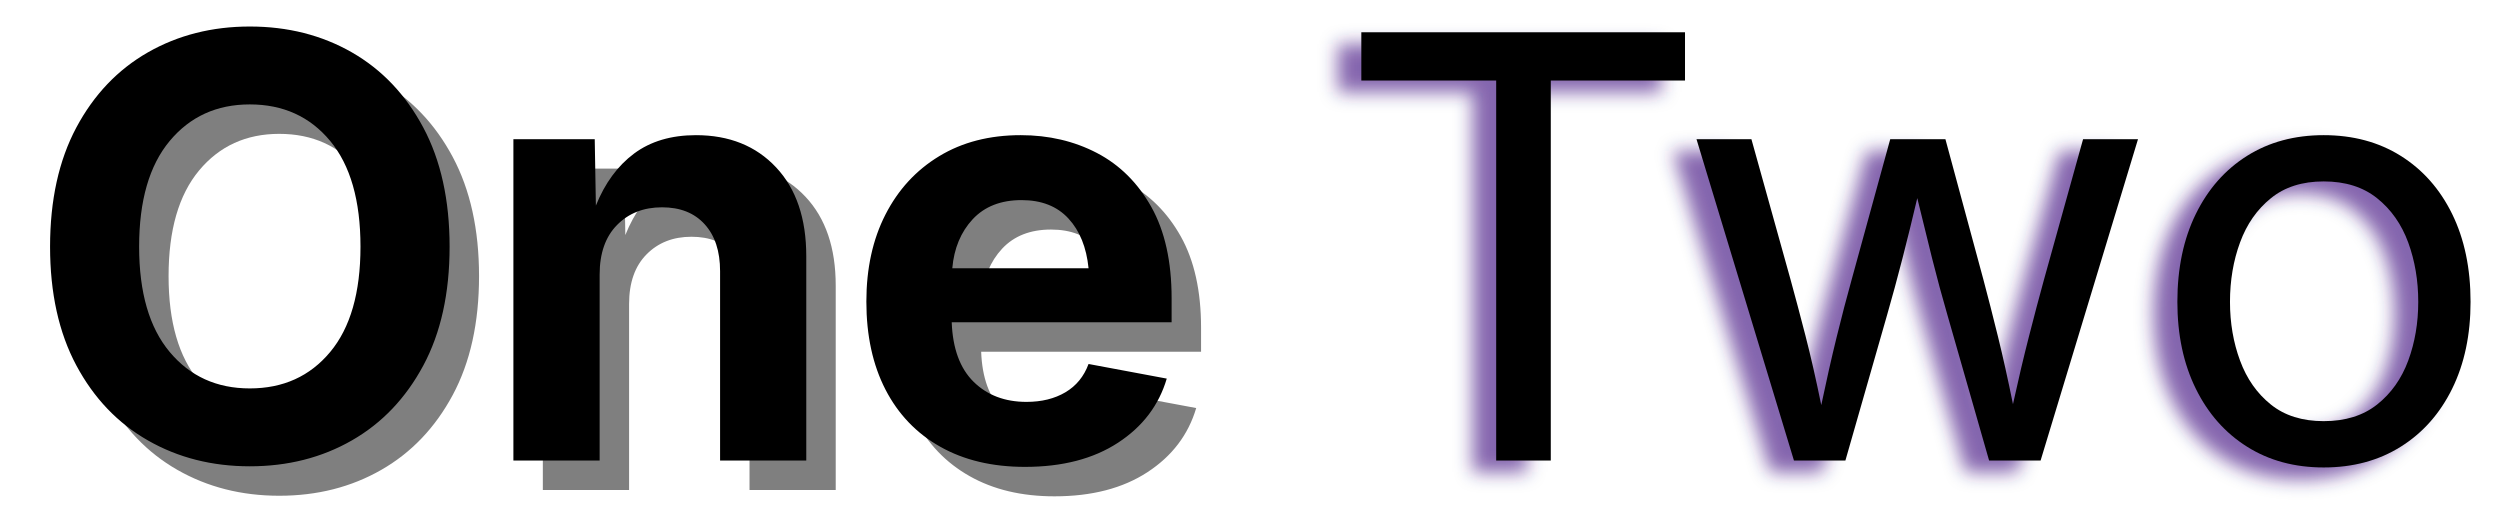
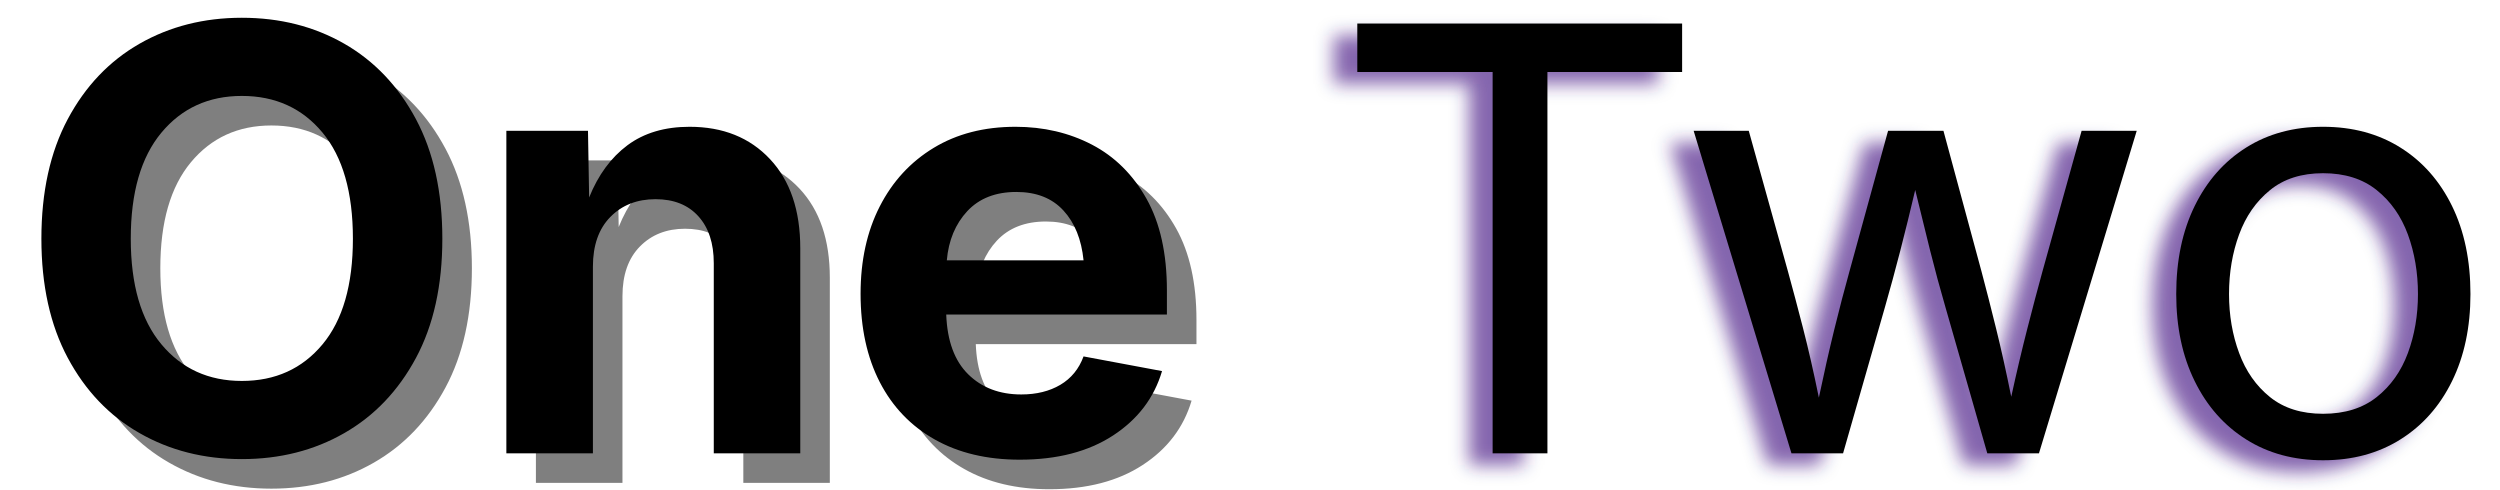
- <svg xmlns="http://www.w3.org/2000/svg" width="478.87" height="96.86" viewBox="0 0 478.87 96.86" overflow="visible">
+ <svg xmlns="http://www.w3.org/2000/svg" width="477.18" height="93.48" viewBox="0 0 477.18 93.48" overflow="visible">
  <defs>
    <filter id="fitfull-shadow-blur-1_69" x="-20%" y="-20%" width="140%" height="140%">
      <feGaussianBlur stdDeviation="1.69" />
    </filter>
  </defs>
-   <g transform="translate(4.41, -21.02)">
+   <g transform="translate(2.72, -22.71)">
    <g transform="translate(5.64, 5.64)">
      <path d="M43.44 110.34Q32.59 110.34 23.92 105.38Q15.25 100.43 10.21 91.01Q5.18 81.6 5.18 68.27Q5.18 54.89 10.21 45.45Q15.25 36.01 23.92 31.05Q32.59 26.1 43.44 26.1Q54.34 26.1 62.99 31.05Q71.63 36.01 76.67 45.45Q81.71 54.89 81.71 68.27Q81.71 81.65 76.67 91.04Q71.63 100.43 62.99 105.38Q54.34 110.34 43.44 110.34ZM43.44 95.42Q53.02 95.42 58.83 88.45Q64.64 81.49 64.64 68.27Q64.64 55 58.83 48.01Q53.02 41.02 43.44 41.02Q33.92 41.02 28.08 48.04Q22.24 55.06 22.24 68.27Q22.24 81.43 28.08 88.42Q33.92 95.42 43.44 95.42ZM110.45 73.61L110.45 109.24L93.93 109.24L93.93 47.68L109.51 47.68L109.73 60.4Q112.32 53.96 117.05 50.43Q121.79 46.91 128.89 46.91Q138.47 46.91 144.25 53.08Q150.03 59.24 150.03 70.09L150.03 109.24L133.52 109.24L133.52 72.95Q133.52 67.23 130.57 63.98Q127.63 60.73 122.4 60.73Q117.11 60.73 113.78 64.12Q110.45 67.5 110.45 73.61ZM191.93 110.45Q182.52 110.45 175.69 106.59Q168.86 102.74 165.2 95.64Q161.54 88.53 161.54 78.79Q161.54 69.26 165.2 62.11Q168.86 54.95 175.5 50.93Q182.13 46.91 191.11 46.91Q199.15 46.91 205.7 50.32Q212.25 53.74 216.13 60.67Q220.01 67.61 220.01 78.13L220.01 82.75L177.89 82.75Q178.17 90.3 182.08 94.15Q185.99 98 192.21 98Q196.56 98 199.67 96.16Q202.78 94.32 204.1 90.74L219.08 93.54Q216.82 101.2 209.75 105.82Q202.67 110.45 191.93 110.45ZM178 72.4L204.1 72.4Q203.5 66.4 200.25 62.88Q197 59.35 191.27 59.35Q185.33 59.35 181.91 63.01Q178.5 66.68 178 72.4Z" fill="rgba(0,0,0,0.5)" />
    </g>
    <path d="M43.44 110.34Q32.59 110.34 23.92 105.38Q15.25 100.43 10.21 91.01Q5.18 81.6 5.18 68.27Q5.18 54.89 10.21 45.45Q15.25 36.01 23.92 31.05Q32.59 26.1 43.44 26.1Q54.34 26.1 62.99 31.05Q71.63 36.01 76.67 45.45Q81.71 54.89 81.71 68.27Q81.71 81.65 76.67 91.04Q71.63 100.43 62.99 105.38Q54.34 110.34 43.44 110.34ZM43.44 95.42Q53.02 95.42 58.83 88.45Q64.64 81.49 64.64 68.27Q64.64 55 58.83 48.01Q53.02 41.02 43.44 41.02Q33.92 41.02 28.08 48.04Q22.24 55.06 22.24 68.27Q22.24 81.43 28.08 88.42Q33.92 95.42 43.44 95.42ZM110.45 73.61L110.45 109.24L93.93 109.24L93.93 47.68L109.51 47.68L109.73 60.4Q112.32 53.96 117.05 50.43Q121.79 46.91 128.89 46.91Q138.47 46.91 144.25 53.08Q150.03 59.24 150.03 70.09L150.03 109.24L133.52 109.24L133.52 72.95Q133.52 67.23 130.57 63.98Q127.63 60.73 122.4 60.73Q117.11 60.73 113.78 64.12Q110.45 67.5 110.45 73.61ZM191.93 110.45Q182.52 110.45 175.69 106.59Q168.86 102.74 165.2 95.64Q161.54 88.53 161.54 78.79Q161.54 69.26 165.2 62.11Q168.86 54.95 175.5 50.93Q182.13 46.91 191.11 46.91Q199.15 46.91 205.7 50.32Q212.25 53.74 216.13 60.67Q220.01 67.61 220.01 78.13L220.01 82.75L177.89 82.75Q178.17 90.3 182.08 94.15Q185.99 98 192.21 98Q196.56 98 199.67 96.16Q202.78 94.32 204.1 90.74L219.08 93.54Q216.82 101.2 209.75 105.82Q202.67 110.45 191.93 110.45ZM178 72.4L204.1 72.4Q203.5 66.4 200.25 62.88Q197 59.35 191.27 59.35Q185.33 59.35 181.91 63.01Q178.5 66.68 178 72.4Z" fill="black" />
  </g>
-   <g transform="translate(4.41, -21.02)">
+   <g transform="translate(2.72, -22.71)">
    <g transform="translate(-4.51, 2.26)" filter="url(#fitfull-shadow-blur-1_69)">
      <path d="M256.35 36.45L256.35 27.2L318.35 27.2L318.35 36.45L292.64 36.45L292.64 109.24L282.18 109.24L282.18 36.45ZM339.22 109.24L320.55 47.68L331.07 47.68L338.56 74.55Q339.88 79.34 341.42 85.31Q342.96 91.29 344.45 98.61Q345.93 91.56 347.39 85.62Q348.85 79.67 350.28 74.55L357.66 47.68L368.23 47.68L375.5 74.55Q376.82 79.5 378.28 85.42Q379.74 91.34 381.17 98.44Q382.71 91.4 384.23 85.48Q385.74 79.56 387.12 74.55L394.6 47.68L405.12 47.68L386.46 109.24L376.6 109.24L368.62 81.38Q367.08 76.09 365.67 70.47Q364.27 64.86 362.84 58.97Q361.46 64.86 360 70.53Q358.54 76.2 357.05 81.38L349.07 109.24ZM440.69 110.56Q432.32 110.56 426.02 106.59Q419.71 102.63 416.19 95.47Q412.66 88.31 412.66 78.84Q412.66 69.21 416.19 62.02Q419.71 54.84 426.02 50.87Q432.32 46.91 440.69 46.91Q449.11 46.91 455.44 50.87Q461.78 54.84 465.3 62.02Q468.82 69.21 468.82 78.84Q468.82 88.31 465.3 95.47Q461.78 102.63 455.44 106.59Q449.11 110.56 440.69 110.56ZM440.69 101.69Q446.91 101.69 450.93 98.5Q454.95 95.31 456.88 90.1Q458.8 84.9 458.8 78.84Q458.8 72.73 456.88 67.47Q454.95 62.22 450.93 59Q446.91 55.77 440.69 55.77Q434.52 55.77 430.56 59Q426.59 62.22 424.67 67.45Q422.74 72.68 422.74 78.84Q422.74 84.9 424.67 90.1Q426.59 95.31 430.56 98.5Q434.52 101.69 440.69 101.69Z" fill="rgba(50,0,120,0.6)" />
    </g>
    <path d="M256.35 36.45L256.35 27.2L318.35 27.2L318.35 36.45L292.64 36.45L292.64 109.24L282.18 109.24L282.18 36.45ZM339.22 109.24L320.55 47.68L331.07 47.68L338.56 74.55Q339.88 79.34 341.42 85.31Q342.96 91.29 344.45 98.61Q345.93 91.56 347.39 85.62Q348.85 79.67 350.28 74.55L357.66 47.68L368.23 47.68L375.5 74.55Q376.82 79.5 378.28 85.42Q379.74 91.34 381.17 98.44Q382.71 91.4 384.23 85.48Q385.74 79.56 387.12 74.55L394.6 47.68L405.12 47.68L386.46 109.24L376.6 109.24L368.62 81.38Q367.08 76.09 365.67 70.47Q364.27 64.86 362.84 58.97Q361.46 64.86 360 70.53Q358.54 76.2 357.05 81.38L349.07 109.24ZM440.69 110.56Q432.32 110.56 426.02 106.59Q419.71 102.63 416.19 95.47Q412.66 88.31 412.66 78.84Q412.66 69.21 416.19 62.02Q419.71 54.84 426.02 50.87Q432.32 46.91 440.69 46.91Q449.11 46.91 455.44 50.87Q461.78 54.84 465.3 62.02Q468.82 69.21 468.82 78.84Q468.82 88.31 465.3 95.47Q461.78 102.63 455.44 106.59Q449.11 110.56 440.69 110.56ZM440.69 101.69Q446.91 101.69 450.93 98.5Q454.95 95.31 456.88 90.1Q458.8 84.9 458.8 78.84Q458.8 72.73 456.88 67.47Q454.95 62.22 450.93 59Q446.91 55.77 440.69 55.77Q434.52 55.77 430.56 59Q426.59 62.22 424.67 67.45Q422.74 72.68 422.74 78.84Q422.74 84.9 424.67 90.1Q426.59 95.31 430.56 98.5Q434.52 101.69 440.69 101.69Z" fill="black" />
  </g>
</svg>
